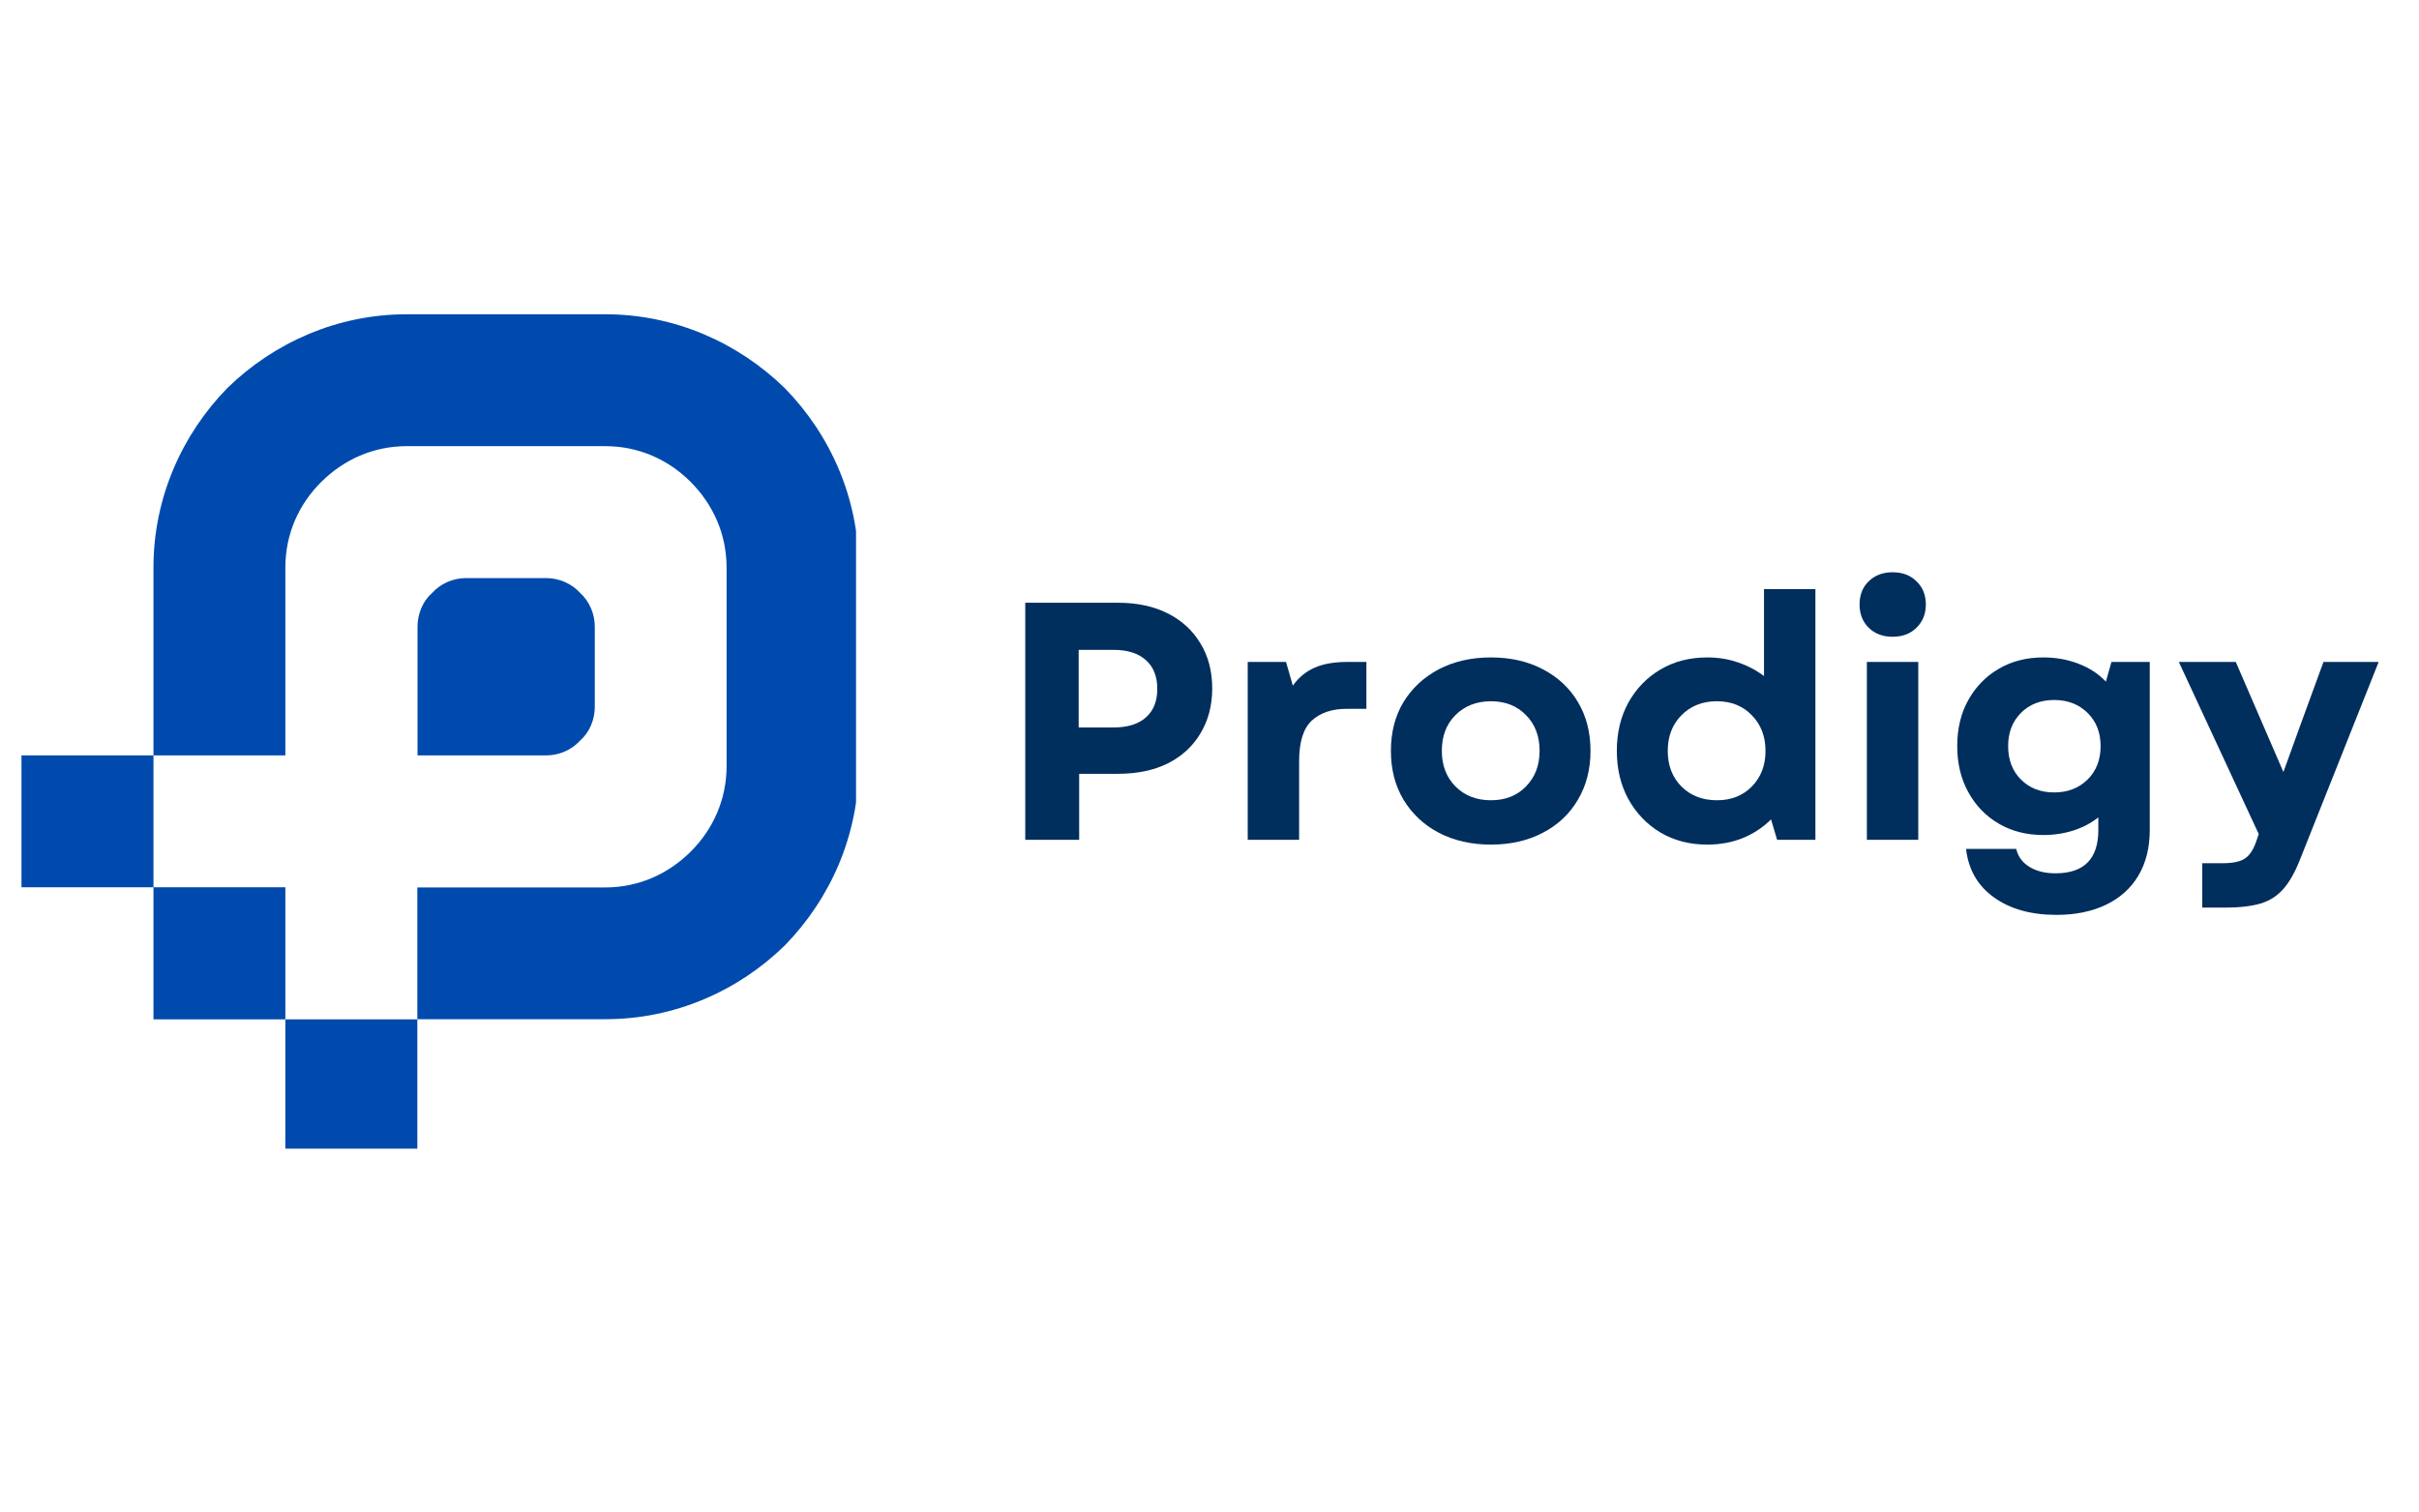
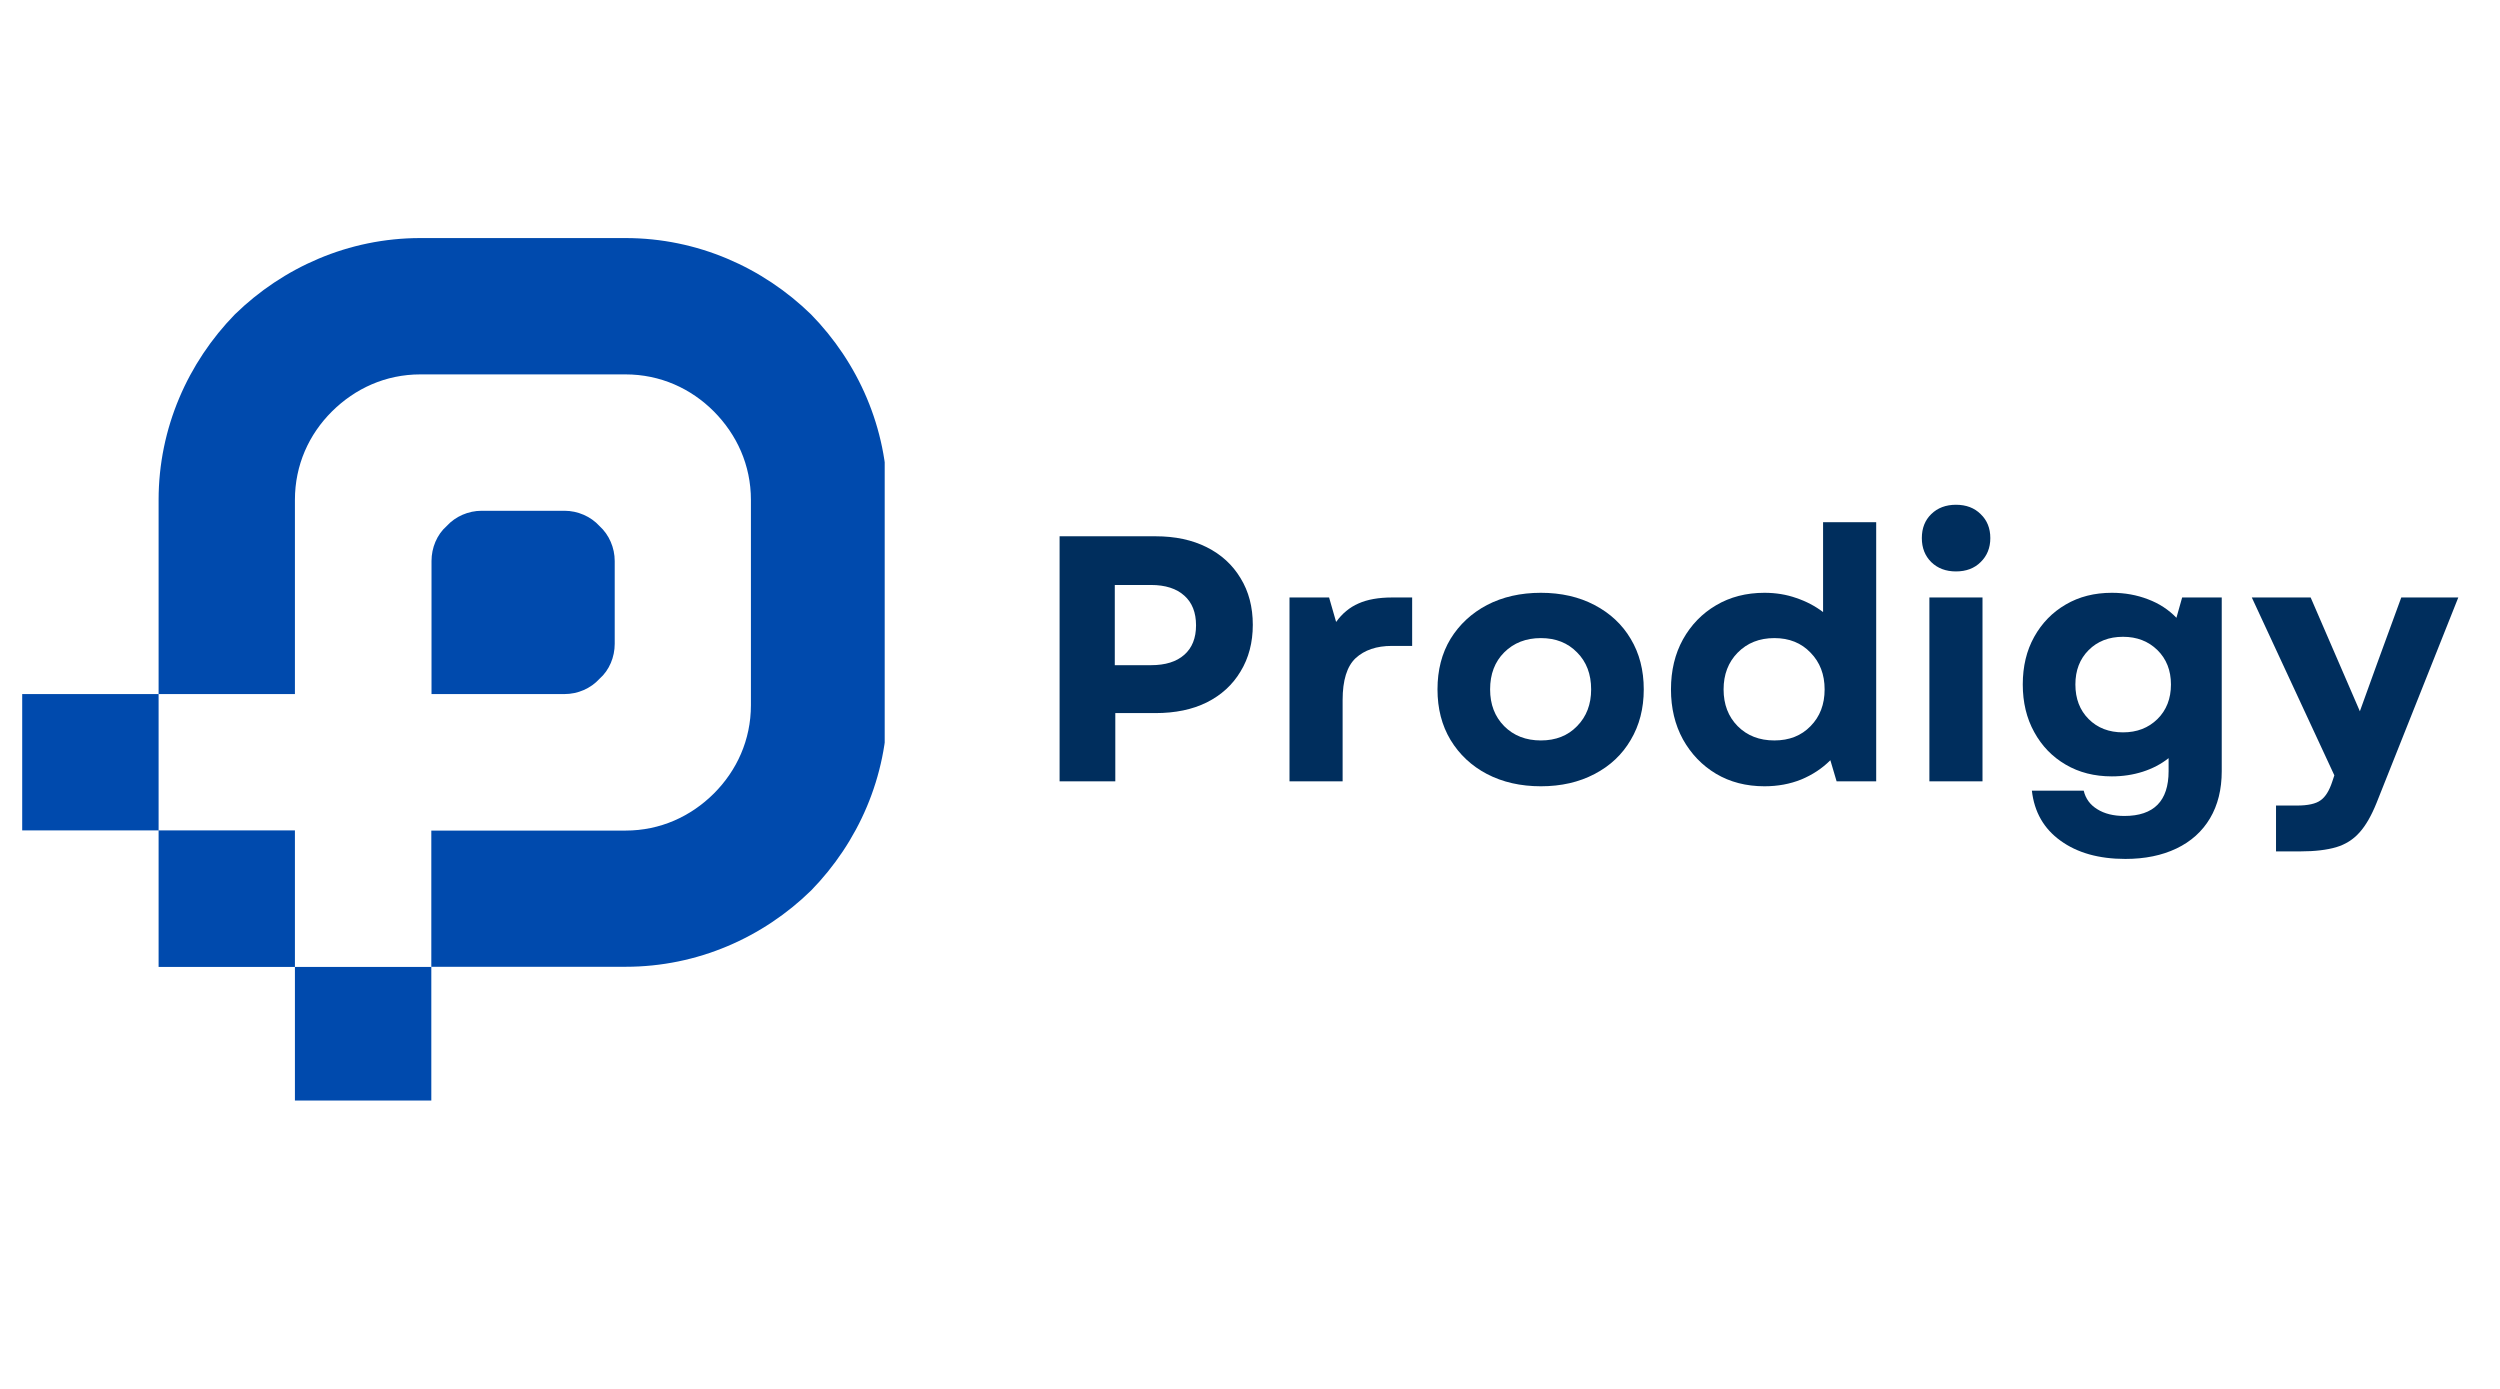
- <svg xmlns="http://www.w3.org/2000/svg" width="160" zoomAndPan="magnify" viewBox="0 0 150 75" height="100" preserveAspectRatio="xMidYMid meet" version="1.0">
+ <svg xmlns="http://www.w3.org/2000/svg" width="180" zoomAndPan="magnify" viewBox="0 0 150 75" height="100" preserveAspectRatio="xMidYMid meet" version="1.0">
  <defs>
    <g />
-     <clipPath id="ce5f2d2109">
+     <clipPath id="e8ffadb719">
      <path d="M 1.332 10.117 L 53.082 10.117 L 53.082 61.867 L 1.332 61.867 Z M 1.332 10.117 " clip-rule="nonzero" />
    </clipPath>
  </defs>
-   <g clip-path="url(#ce5f2d2109)">
+   <g clip-path="url(#e8ffadb719)">
    <path fill="#004aad" d="M 17.695 45.668 L 17.695 53.848 L 25.879 53.848 L 25.879 45.668 L 37.527 45.668 C 39.625 45.668 41.453 44.816 42.832 43.445 C 44.203 42.074 45.055 40.238 45.055 38.141 L 45.055 25.828 C 45.055 23.73 44.203 21.902 42.832 20.52 C 41.465 19.148 39.625 18.297 37.527 18.297 L 25.223 18.297 C 23.129 18.297 21.301 19.148 19.918 20.52 C 18.539 21.891 17.695 23.73 17.695 25.828 L 17.695 37.477 L 1.332 37.477 L 1.332 45.656 L 17.695 45.656 Z M 9.516 37.484 L 9.516 25.828 C 9.516 21.508 11.281 17.582 14.094 14.695 C 16.98 11.883 20.906 10.117 25.223 10.117 L 37.527 10.117 C 41.848 10.117 45.773 11.883 48.66 14.695 C 51.484 17.582 53.246 21.508 53.246 25.828 L 53.246 38.129 C 53.246 42.449 51.484 46.375 48.668 49.262 C 45.793 52.074 41.859 53.84 37.539 53.84 L 25.879 53.84 L 25.879 62.031 L 17.695 62.031 L 17.695 53.848 L 9.516 53.848 Z M 33.875 26.48 L 28.898 26.48 C 28.109 26.48 27.332 26.812 26.801 27.395 C 26.211 27.914 25.891 28.703 25.891 29.492 L 25.891 37.477 L 33.875 37.477 C 34.664 37.477 35.441 37.145 35.969 36.562 C 36.562 36.043 36.883 35.254 36.883 34.465 L 36.883 29.492 C 36.883 28.703 36.551 27.922 35.969 27.395 C 35.441 26.812 34.652 26.48 33.875 26.48 Z M 33.875 26.48 " fill-opacity="1" fill-rule="nonzero" />
  </g>
  <g fill="#002e5d" fill-opacity="1">
    <g transform="translate(61.80934, 42.71304)">
      <g>
        <path d="M 1.766 0 L 1.766 -14.703 L 7.516 -14.703 C 8.703 -14.703 9.727 -14.484 10.594 -14.047 C 11.469 -13.609 12.145 -12.988 12.625 -12.188 C 13.113 -11.395 13.359 -10.461 13.359 -9.391 C 13.359 -8.328 13.113 -7.395 12.625 -6.594 C 12.145 -5.789 11.469 -5.172 10.594 -4.734 C 9.727 -4.305 8.703 -4.094 7.516 -4.094 L 5.109 -4.094 L 5.109 0 Z M 5.078 -6.969 L 7.25 -6.969 C 8.113 -6.969 8.781 -7.176 9.25 -7.594 C 9.719 -8.008 9.953 -8.598 9.953 -9.359 C 9.953 -10.129 9.719 -10.723 9.25 -11.141 C 8.781 -11.566 8.113 -11.781 7.25 -11.781 L 5.078 -11.781 Z M 5.078 -6.969 " />
      </g>
    </g>
  </g>
  <g fill="#002e5d" fill-opacity="1">
    <g transform="translate(75.77621, 42.71304)">
      <g>
        <path d="M 1.594 0 L 1.594 -11.031 L 3.969 -11.031 L 4.391 -9.562 C 4.754 -10.07 5.203 -10.441 5.734 -10.672 C 6.266 -10.91 6.938 -11.031 7.75 -11.031 L 8.953 -11.031 L 8.953 -8.125 L 7.734 -8.125 C 6.816 -8.125 6.094 -7.879 5.562 -7.391 C 5.039 -6.898 4.781 -6.062 4.781 -4.875 L 4.781 0 Z M 1.594 0 " />
      </g>
    </g>
  </g>
  <g fill="#002e5d" fill-opacity="1">
    <g transform="translate(85.4375, 42.71304)">
      <g>
        <path d="M 7.016 0.297 C 5.797 0.297 4.719 0.051 3.781 -0.438 C 2.852 -0.926 2.125 -1.609 1.594 -2.484 C 1.07 -3.359 0.812 -4.367 0.812 -5.516 C 0.812 -6.672 1.07 -7.68 1.594 -8.547 C 2.125 -9.41 2.852 -10.086 3.781 -10.578 C 4.719 -11.066 5.797 -11.312 7.016 -11.312 C 8.234 -11.312 9.305 -11.066 10.234 -10.578 C 11.172 -10.086 11.895 -9.41 12.406 -8.547 C 12.926 -7.68 13.188 -6.672 13.188 -5.516 C 13.188 -4.367 12.926 -3.359 12.406 -2.484 C 11.895 -1.609 11.172 -0.926 10.234 -0.438 C 9.305 0.051 8.234 0.297 7.016 0.297 Z M 3.969 -5.516 C 3.969 -4.617 4.25 -3.883 4.812 -3.312 C 5.383 -2.738 6.117 -2.453 7.016 -2.453 C 7.91 -2.453 8.633 -2.738 9.188 -3.312 C 9.75 -3.883 10.031 -4.617 10.031 -5.516 C 10.031 -6.43 9.75 -7.172 9.188 -7.734 C 8.633 -8.305 7.91 -8.594 7.016 -8.594 C 6.117 -8.594 5.383 -8.305 4.812 -7.734 C 4.25 -7.172 3.969 -6.43 3.969 -5.516 Z M 3.969 -5.516 " />
      </g>
    </g>
  </g>
  <g fill="#002e5d" fill-opacity="1">
    <g transform="translate(99.44637, 42.71304)">
      <g>
        <path d="M 6.422 0.297 C 5.328 0.297 4.359 0.047 3.516 -0.453 C 2.68 -0.953 2.02 -1.641 1.531 -2.516 C 1.051 -3.391 0.812 -4.391 0.812 -5.516 C 0.812 -6.648 1.051 -7.648 1.531 -8.516 C 2.02 -9.391 2.68 -10.07 3.516 -10.562 C 4.359 -11.062 5.328 -11.312 6.422 -11.312 C 7.109 -11.312 7.742 -11.207 8.328 -11 C 8.922 -10.801 9.457 -10.52 9.938 -10.156 L 9.938 -15.547 L 13.125 -15.547 L 13.125 0 L 10.75 0 L 10.375 -1.266 C 9.883 -0.773 9.301 -0.391 8.625 -0.109 C 7.957 0.16 7.223 0.297 6.422 0.297 Z M 3.969 -5.516 C 3.969 -4.617 4.25 -3.883 4.812 -3.312 C 5.383 -2.738 6.117 -2.453 7.016 -2.453 C 7.91 -2.453 8.633 -2.738 9.188 -3.312 C 9.75 -3.883 10.031 -4.617 10.031 -5.516 C 10.031 -6.41 9.75 -7.145 9.188 -7.719 C 8.633 -8.301 7.91 -8.594 7.016 -8.594 C 6.117 -8.594 5.383 -8.301 4.812 -7.719 C 4.25 -7.145 3.969 -6.41 3.969 -5.516 Z M 3.969 -5.516 " />
      </g>
    </g>
  </g>
  <g fill="#002e5d" fill-opacity="1">
    <g transform="translate(114.1693, 42.71304)">
      <g>
        <path d="M 1.594 0 L 1.594 -11.031 L 4.781 -11.031 L 4.781 0 Z M 1.141 -14.594 C 1.141 -15.188 1.328 -15.664 1.703 -16.031 C 2.086 -16.406 2.582 -16.594 3.188 -16.594 C 3.801 -16.594 4.297 -16.406 4.672 -16.031 C 5.055 -15.664 5.25 -15.188 5.25 -14.594 C 5.25 -14.008 5.055 -13.531 4.672 -13.156 C 4.297 -12.781 3.801 -12.594 3.188 -12.594 C 2.582 -12.594 2.086 -12.781 1.703 -13.156 C 1.328 -13.531 1.141 -14.008 1.141 -14.594 Z M 1.141 -14.594 " />
      </g>
    </g>
  </g>
  <g fill="#002e5d" fill-opacity="1">
    <g transform="translate(120.5542, 42.71304)">
      <g>
        <path d="M 6.969 4.656 C 5.375 4.656 4.078 4.289 3.078 3.562 C 2.078 2.844 1.504 1.844 1.359 0.562 L 4.469 0.562 C 4.582 1.039 4.852 1.41 5.281 1.672 C 5.707 1.941 6.25 2.078 6.906 2.078 C 8.676 2.078 9.562 1.18 9.562 -0.609 L 9.562 -1.391 C 9.113 -1.035 8.598 -0.766 8.016 -0.578 C 7.43 -0.391 6.812 -0.297 6.156 -0.297 C 5.113 -0.297 4.191 -0.531 3.391 -1 C 2.586 -1.469 1.957 -2.117 1.5 -2.953 C 1.039 -3.785 0.812 -4.738 0.812 -5.812 C 0.812 -6.895 1.039 -7.848 1.5 -8.672 C 1.957 -9.492 2.586 -10.141 3.391 -10.609 C 4.191 -11.078 5.113 -11.312 6.156 -11.312 C 6.938 -11.312 7.66 -11.18 8.328 -10.922 C 8.992 -10.672 9.562 -10.301 10.031 -9.812 L 10.375 -11.031 L 12.75 -11.031 L 12.75 -0.609 C 12.75 0.484 12.516 1.426 12.047 2.219 C 11.578 3.008 10.906 3.613 10.031 4.031 C 9.164 4.445 8.145 4.656 6.969 4.656 Z M 3.969 -5.812 C 3.969 -4.957 4.234 -4.266 4.766 -3.734 C 5.297 -3.203 5.984 -2.938 6.828 -2.938 C 7.66 -2.938 8.348 -3.203 8.891 -3.734 C 9.43 -4.266 9.703 -4.957 9.703 -5.812 C 9.703 -6.656 9.43 -7.344 8.891 -7.875 C 8.348 -8.406 7.66 -8.672 6.828 -8.672 C 5.984 -8.672 5.297 -8.406 4.766 -7.875 C 4.234 -7.344 3.969 -6.656 3.969 -5.812 Z M 3.969 -5.812 " />
      </g>
    </g>
  </g>
  <g fill="#002e5d" fill-opacity="1">
    <g transform="translate(134.9201, 42.71304)">
      <g>
        <path d="M 1.641 4.203 L 1.641 1.453 L 2.891 1.453 C 3.555 1.453 4.031 1.348 4.312 1.141 C 4.602 0.941 4.836 0.566 5.016 0.016 L 5.141 -0.359 L 0.188 -11.031 L 3.719 -11.031 L 6.672 -4.203 L 7.688 -7.016 L 9.156 -11.031 L 12.578 -11.031 L 7.672 1.297 C 7.367 2.055 7.031 2.645 6.656 3.062 C 6.281 3.488 5.812 3.785 5.25 3.953 C 4.688 4.117 3.977 4.203 3.125 4.203 Z M 1.641 4.203 " />
      </g>
    </g>
  </g>
</svg>
